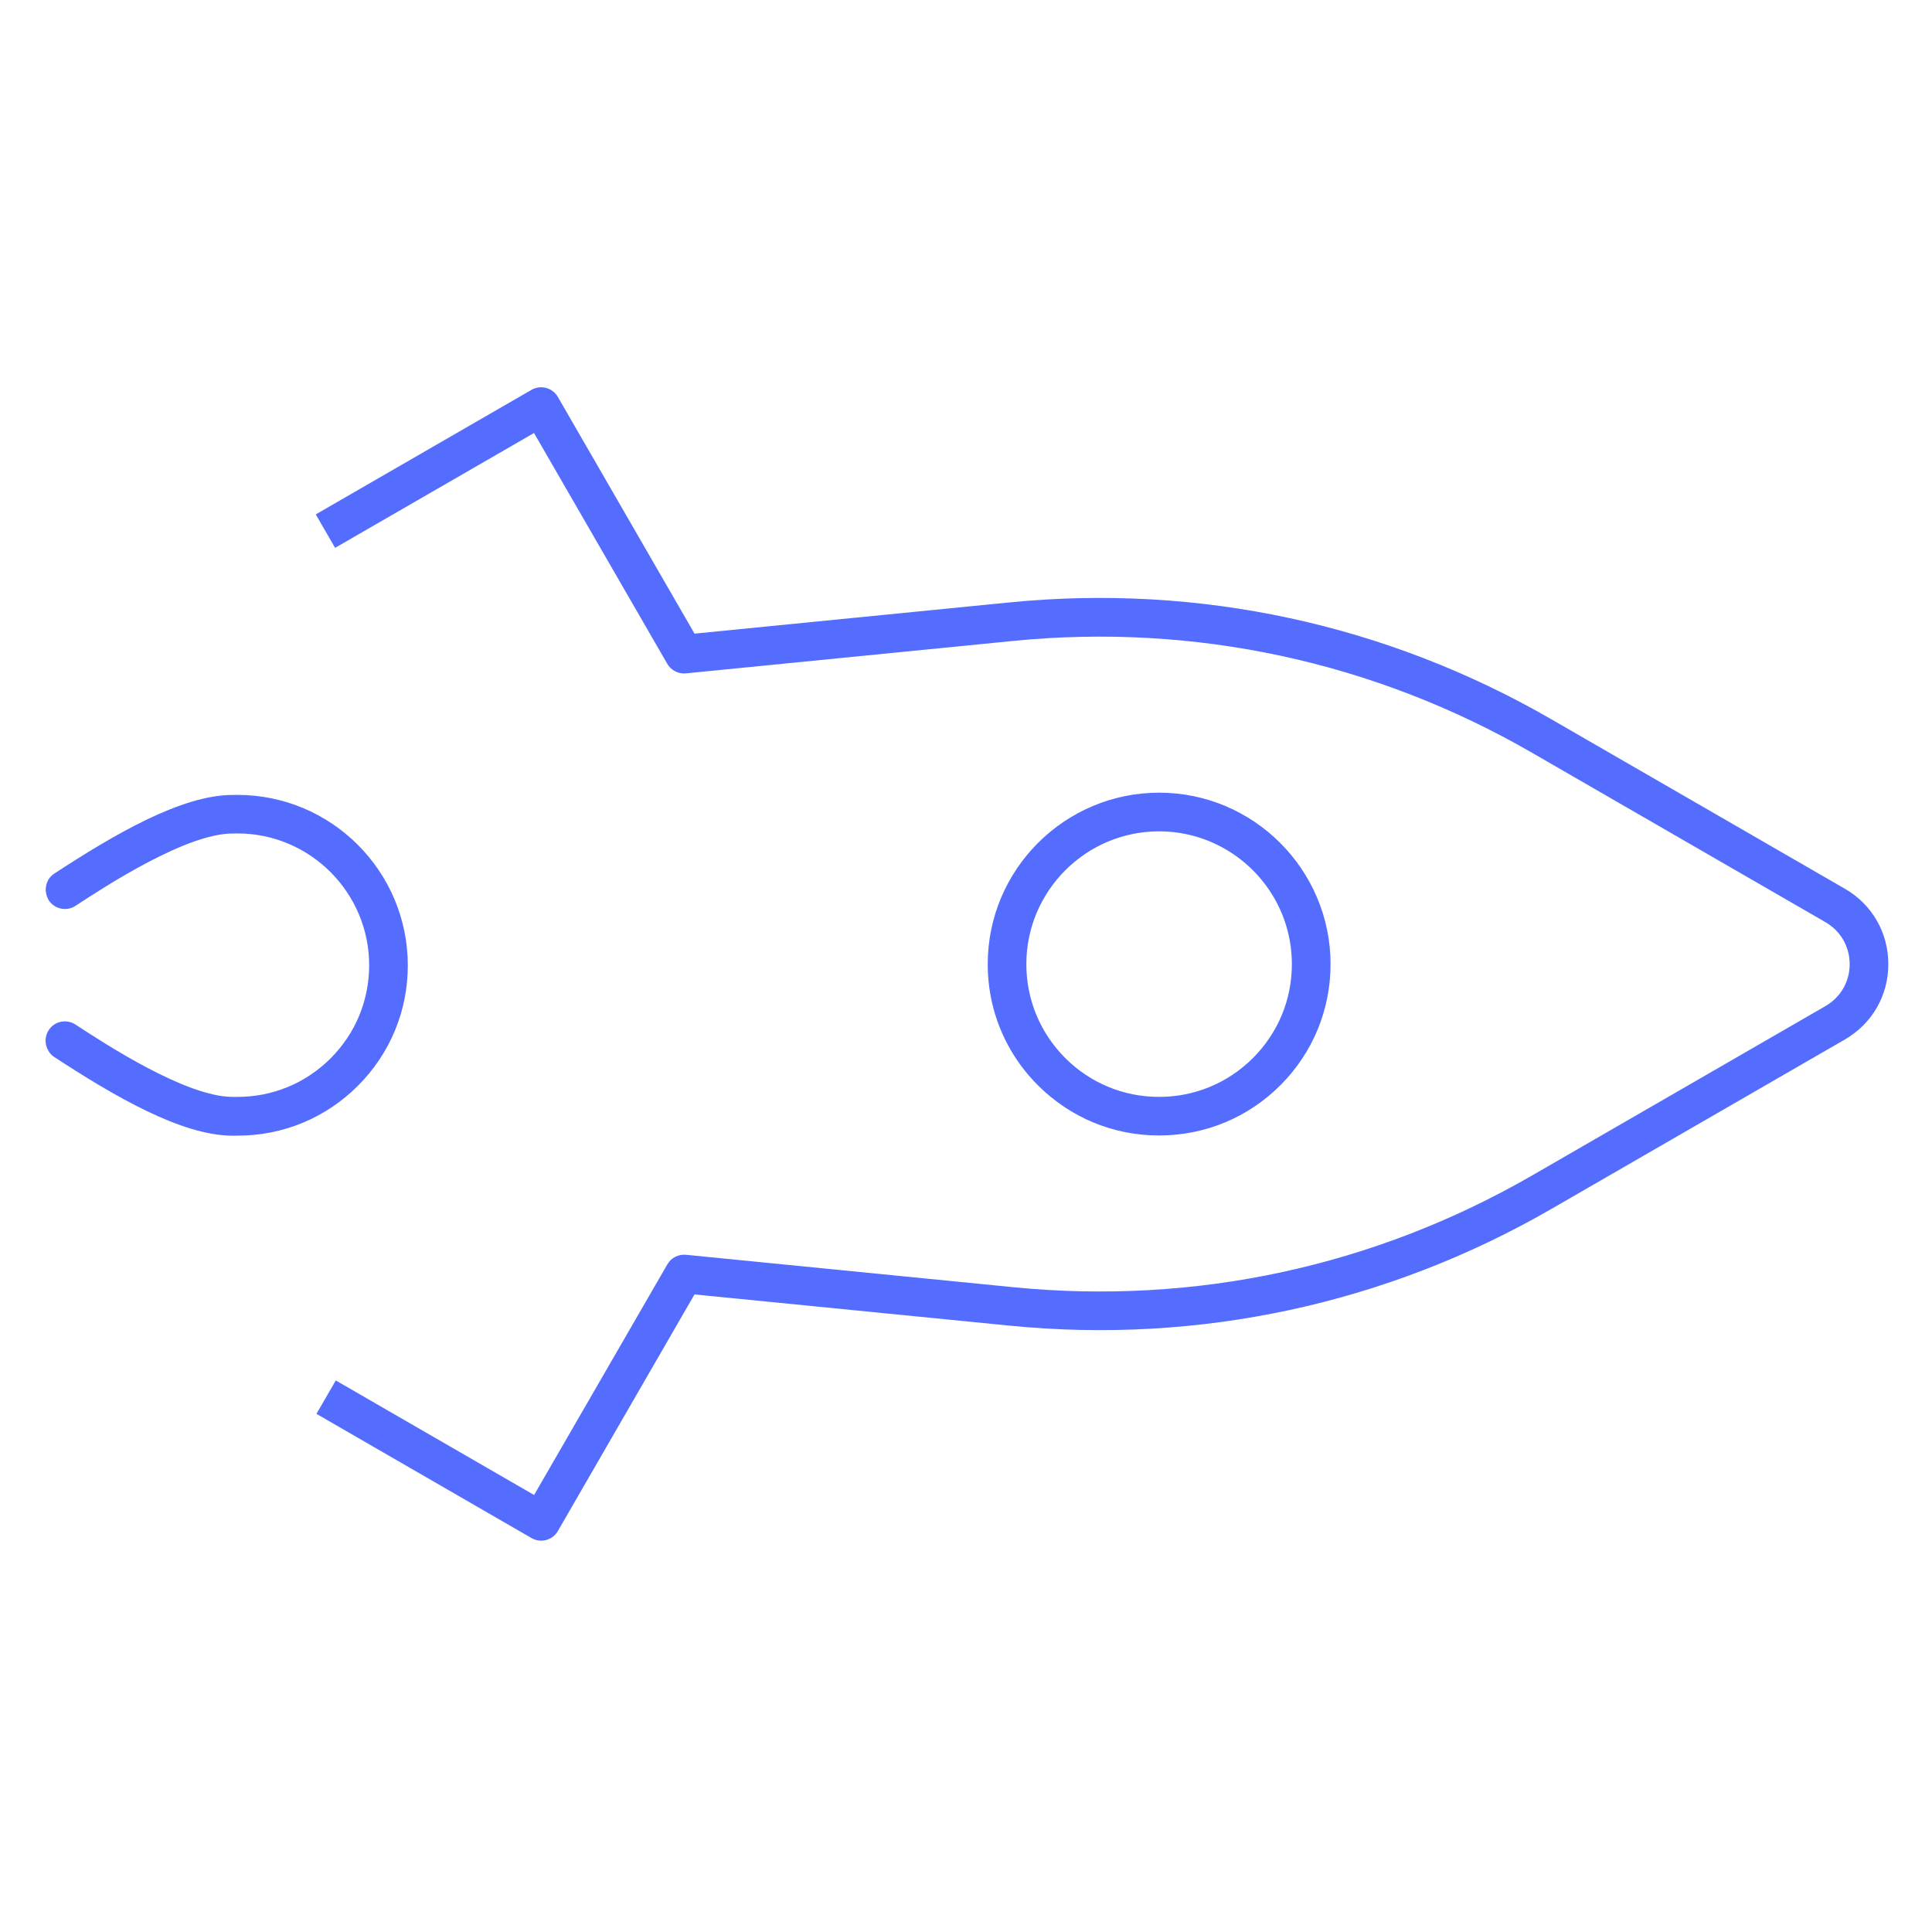
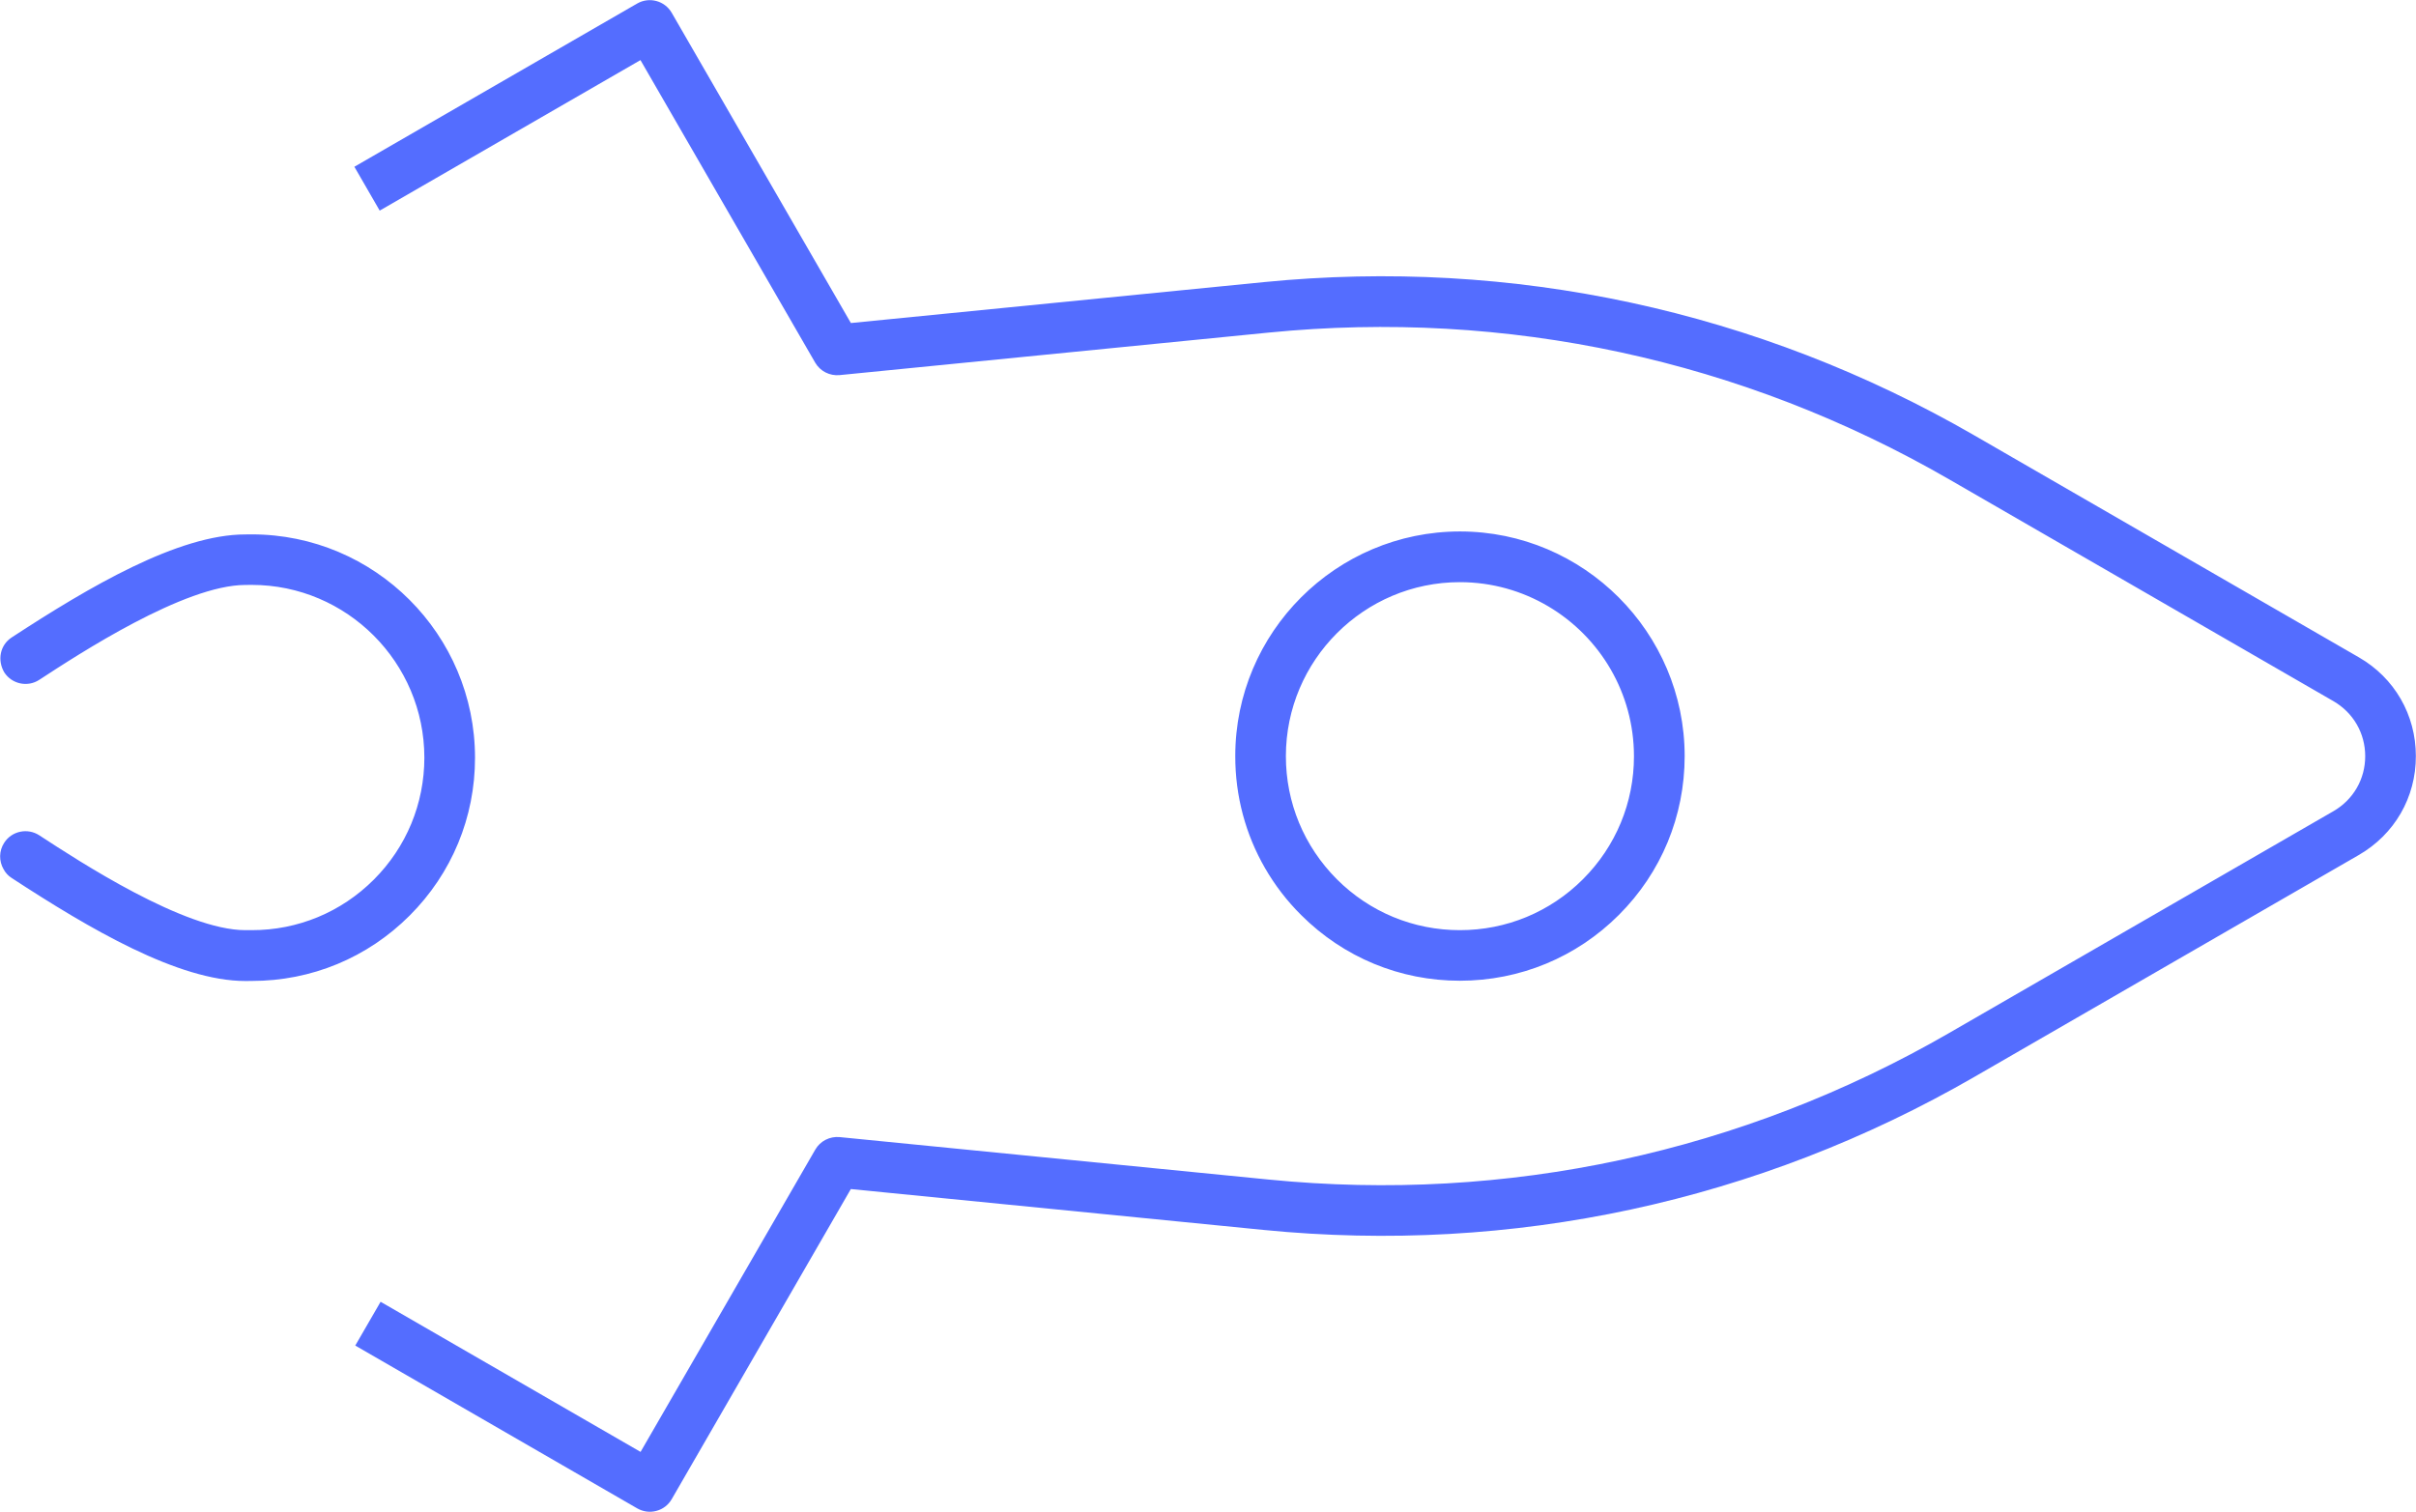
- <svg xmlns="http://www.w3.org/2000/svg" viewBox="-2 -2 36 36" fill="#546dff">
+ <svg xmlns="http://www.w3.org/2000/svg" viewBox="-1.153 5.214 34.341 21.496" fill="#546dff">
  <g transform="translate(-1.2 -1.6) rotate(60 16 16)">
    <path d="M19.161,30.415l-0.359-0.623l3.696-2.133l-2.48-4.299c-0.071-0.122-0.063-0.274,0.019-0.39l3.571-4.978  c1.984-2.764,3.032-6.021,3.032-9.421V2.266c0-0.327-0.169-0.62-0.452-0.783c-0.284-0.163-0.619-0.162-0.902,0l-5.463,3.154  c-2.945,1.7-5.242,4.236-6.644,7.335l-2.525,5.582c-0.059,0.129-0.187,0.212-0.328,0.212H5.36v4.28H4.64v-4.641  c0-0.199,0.161-0.36,0.36-0.36h5.093l2.429-5.37c1.464-3.237,3.865-5.887,6.941-7.662l5.463-3.154c0.506-0.293,1.113-0.293,1.621,0  c0.51,0.293,0.813,0.819,0.813,1.407v6.306c0,3.551-1.096,6.954-3.168,9.841l-3.436,4.789l2.545,4.409  c0.048,0.082,0.061,0.181,0.036,0.272c-0.024,0.093-0.085,0.171-0.168,0.219L19.161,30.415z M19.749,15.822  c-0.554,0-1.1-0.145-1.592-0.43c-1.525-0.88-2.049-2.837-1.169-4.363c0.881-1.525,2.841-2.047,4.363-1.169  c0.739,0.427,1.268,1.116,1.488,1.939c0.221,0.824,0.107,1.685-0.319,2.424l0,0c-0.426,0.739-1.115,1.267-1.938,1.488  C20.306,15.786,20.026,15.822,19.749,15.822z M19.759,10.154c-0.855,0-1.689,0.444-2.147,1.236  c-0.682,1.181-0.275,2.697,0.905,3.379c0.573,0.331,1.239,0.418,1.878,0.248c0.638-0.171,1.172-0.581,1.502-1.153l0,0  c0.33-0.572,0.418-1.239,0.247-1.877s-0.58-1.172-1.152-1.502C20.603,10.261,20.178,10.154,19.759,10.154z M10.961,31.321  c1.182-0.598,2.455-1.32,2.931-2.146l0.044-0.078c0.424-0.733,0.537-1.589,0.317-2.408c-0.219-0.819-0.745-1.504-1.479-1.927  c-1.518-0.876-3.462-0.354-4.337,1.161l-0.044,0.078C7.916,26.825,7.927,28.288,8,29.61c0.011,0.199,0.177,0.342,0.379,0.34  c0.198-0.011,0.351-0.181,0.339-0.379c-0.037-0.673-0.136-2.46,0.297-3.211l0.044-0.078c0.677-1.172,2.182-1.573,3.354-0.897  c0.567,0.328,0.973,0.856,1.143,1.49c0.169,0.633,0.083,1.294-0.246,1.862l-0.045,0.078c-0.433,0.75-2.031,1.558-2.632,1.862  c-0.177,0.09-0.249,0.307-0.159,0.483c0.063,0.126,0.19,0.198,0.322,0.198C10.854,31.36,10.909,31.348,10.961,31.321z" />
  </g>
</svg>
